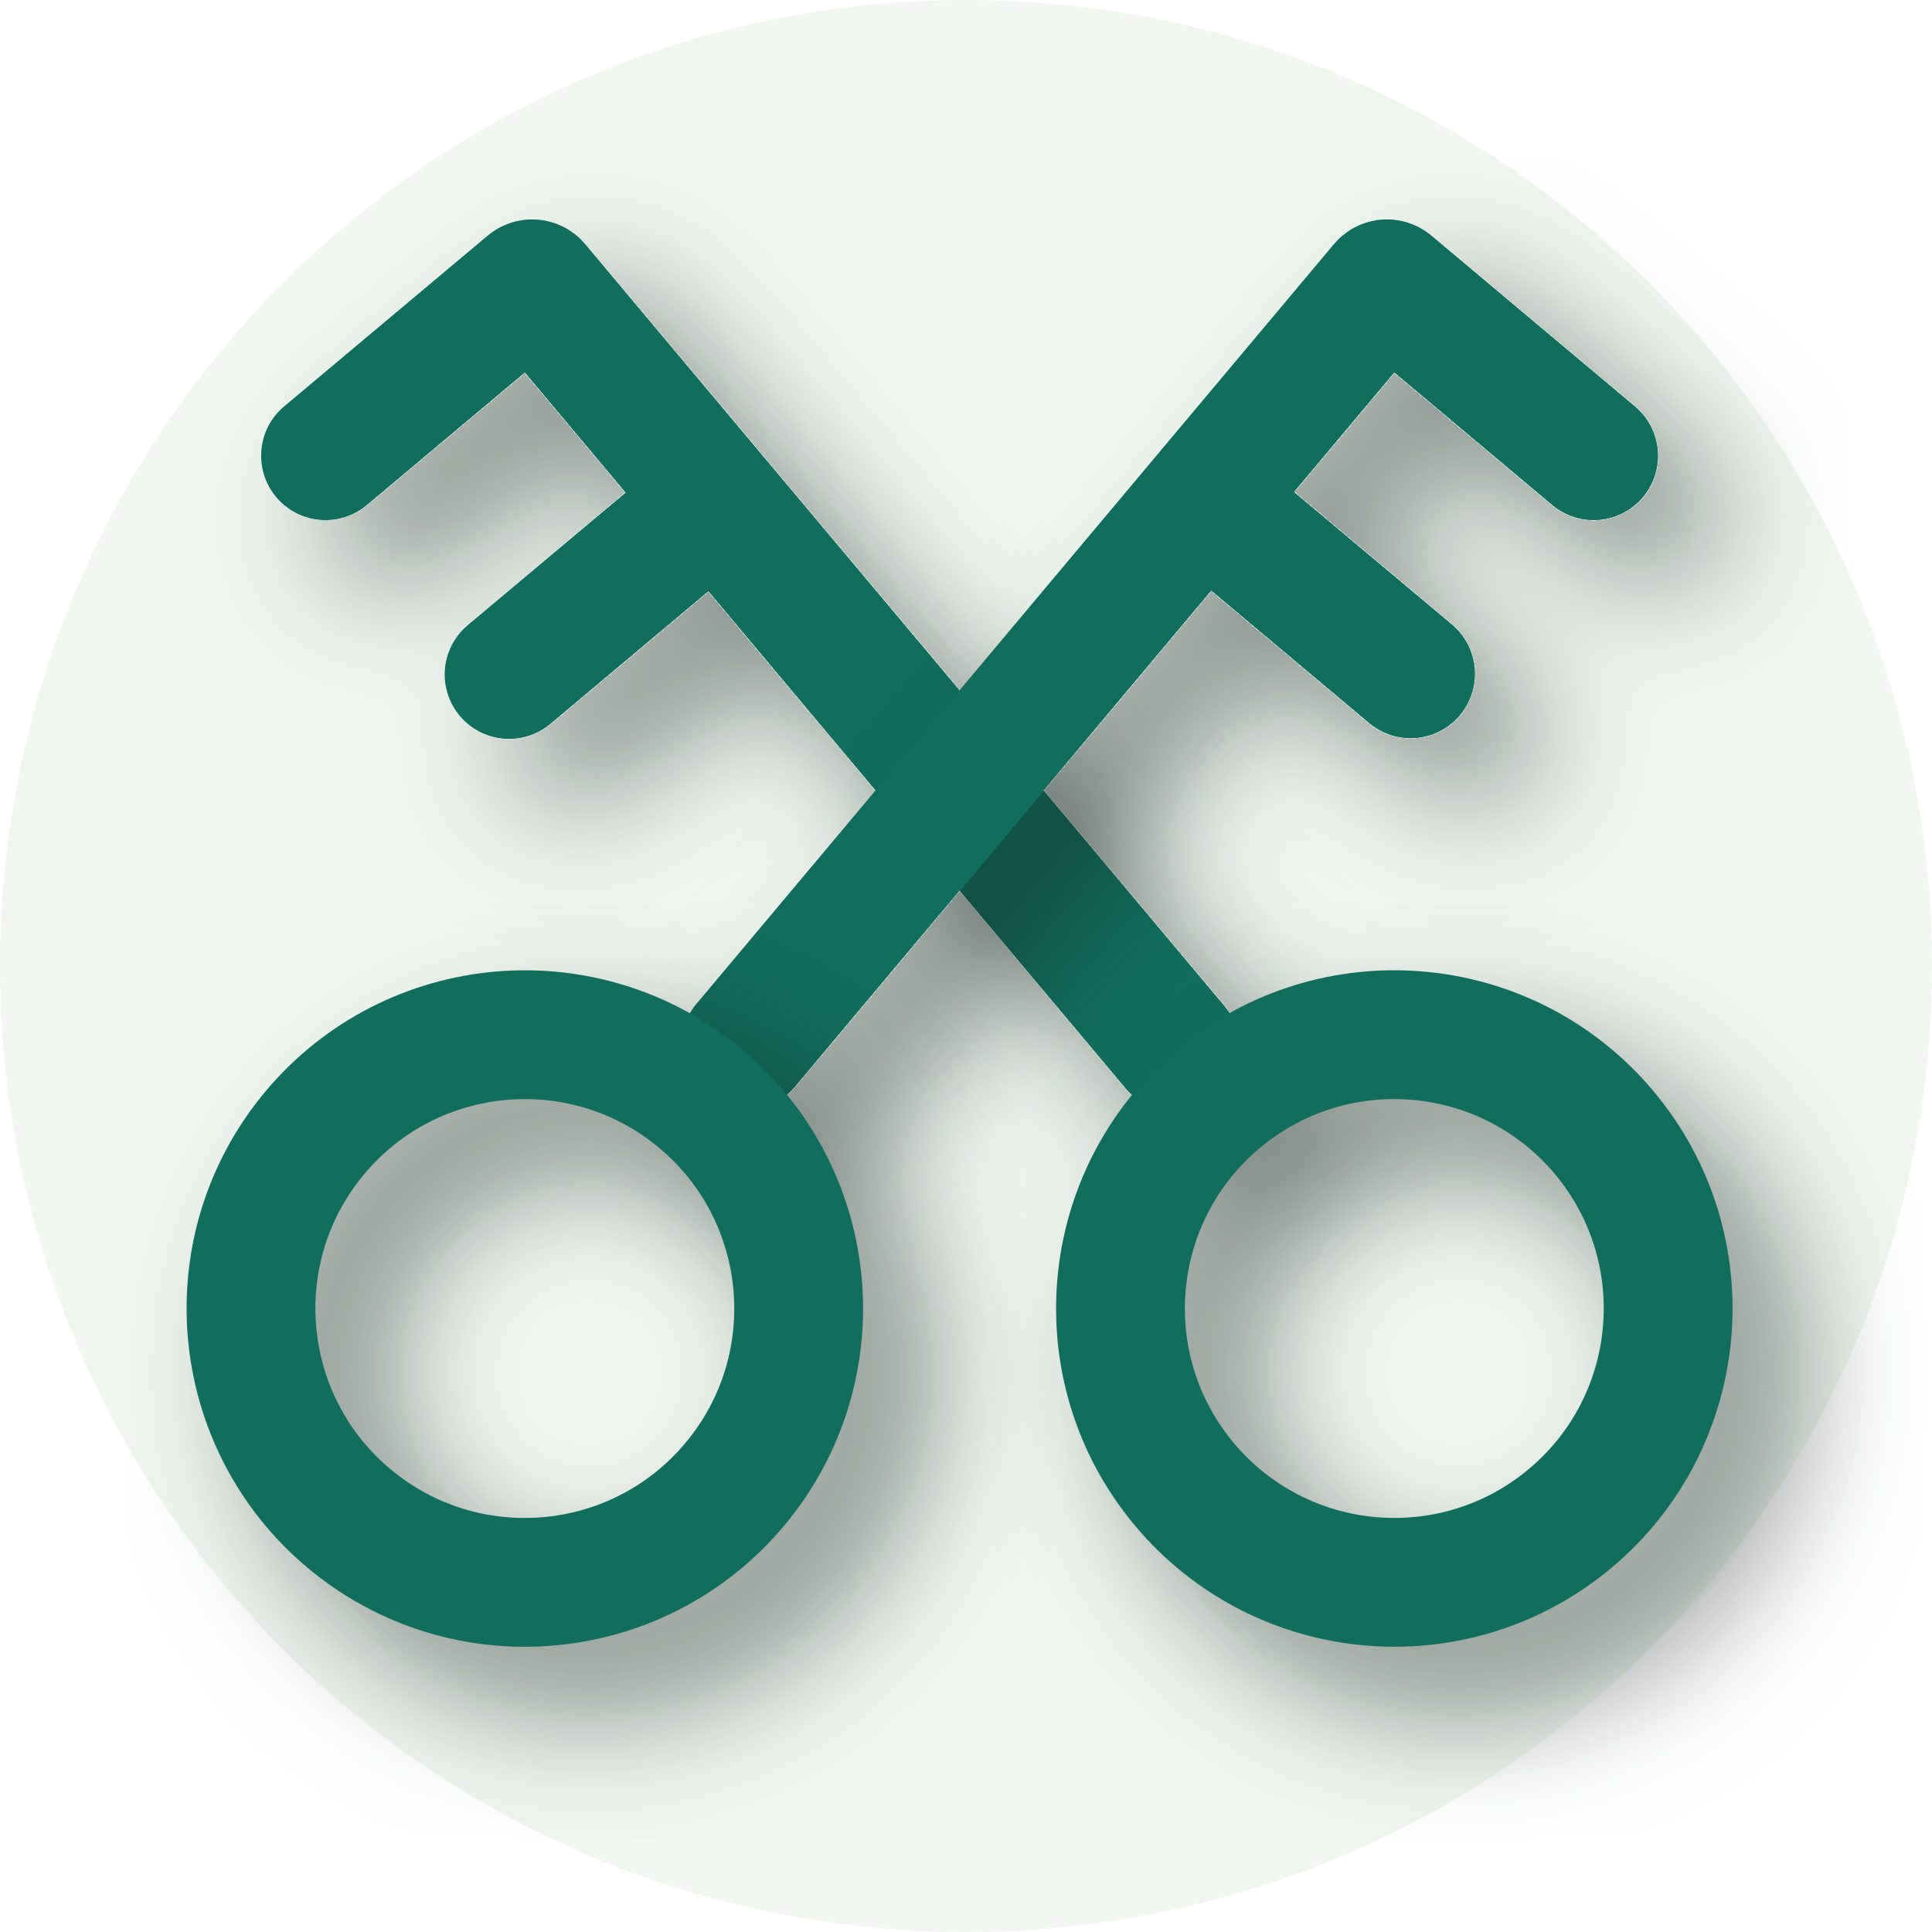
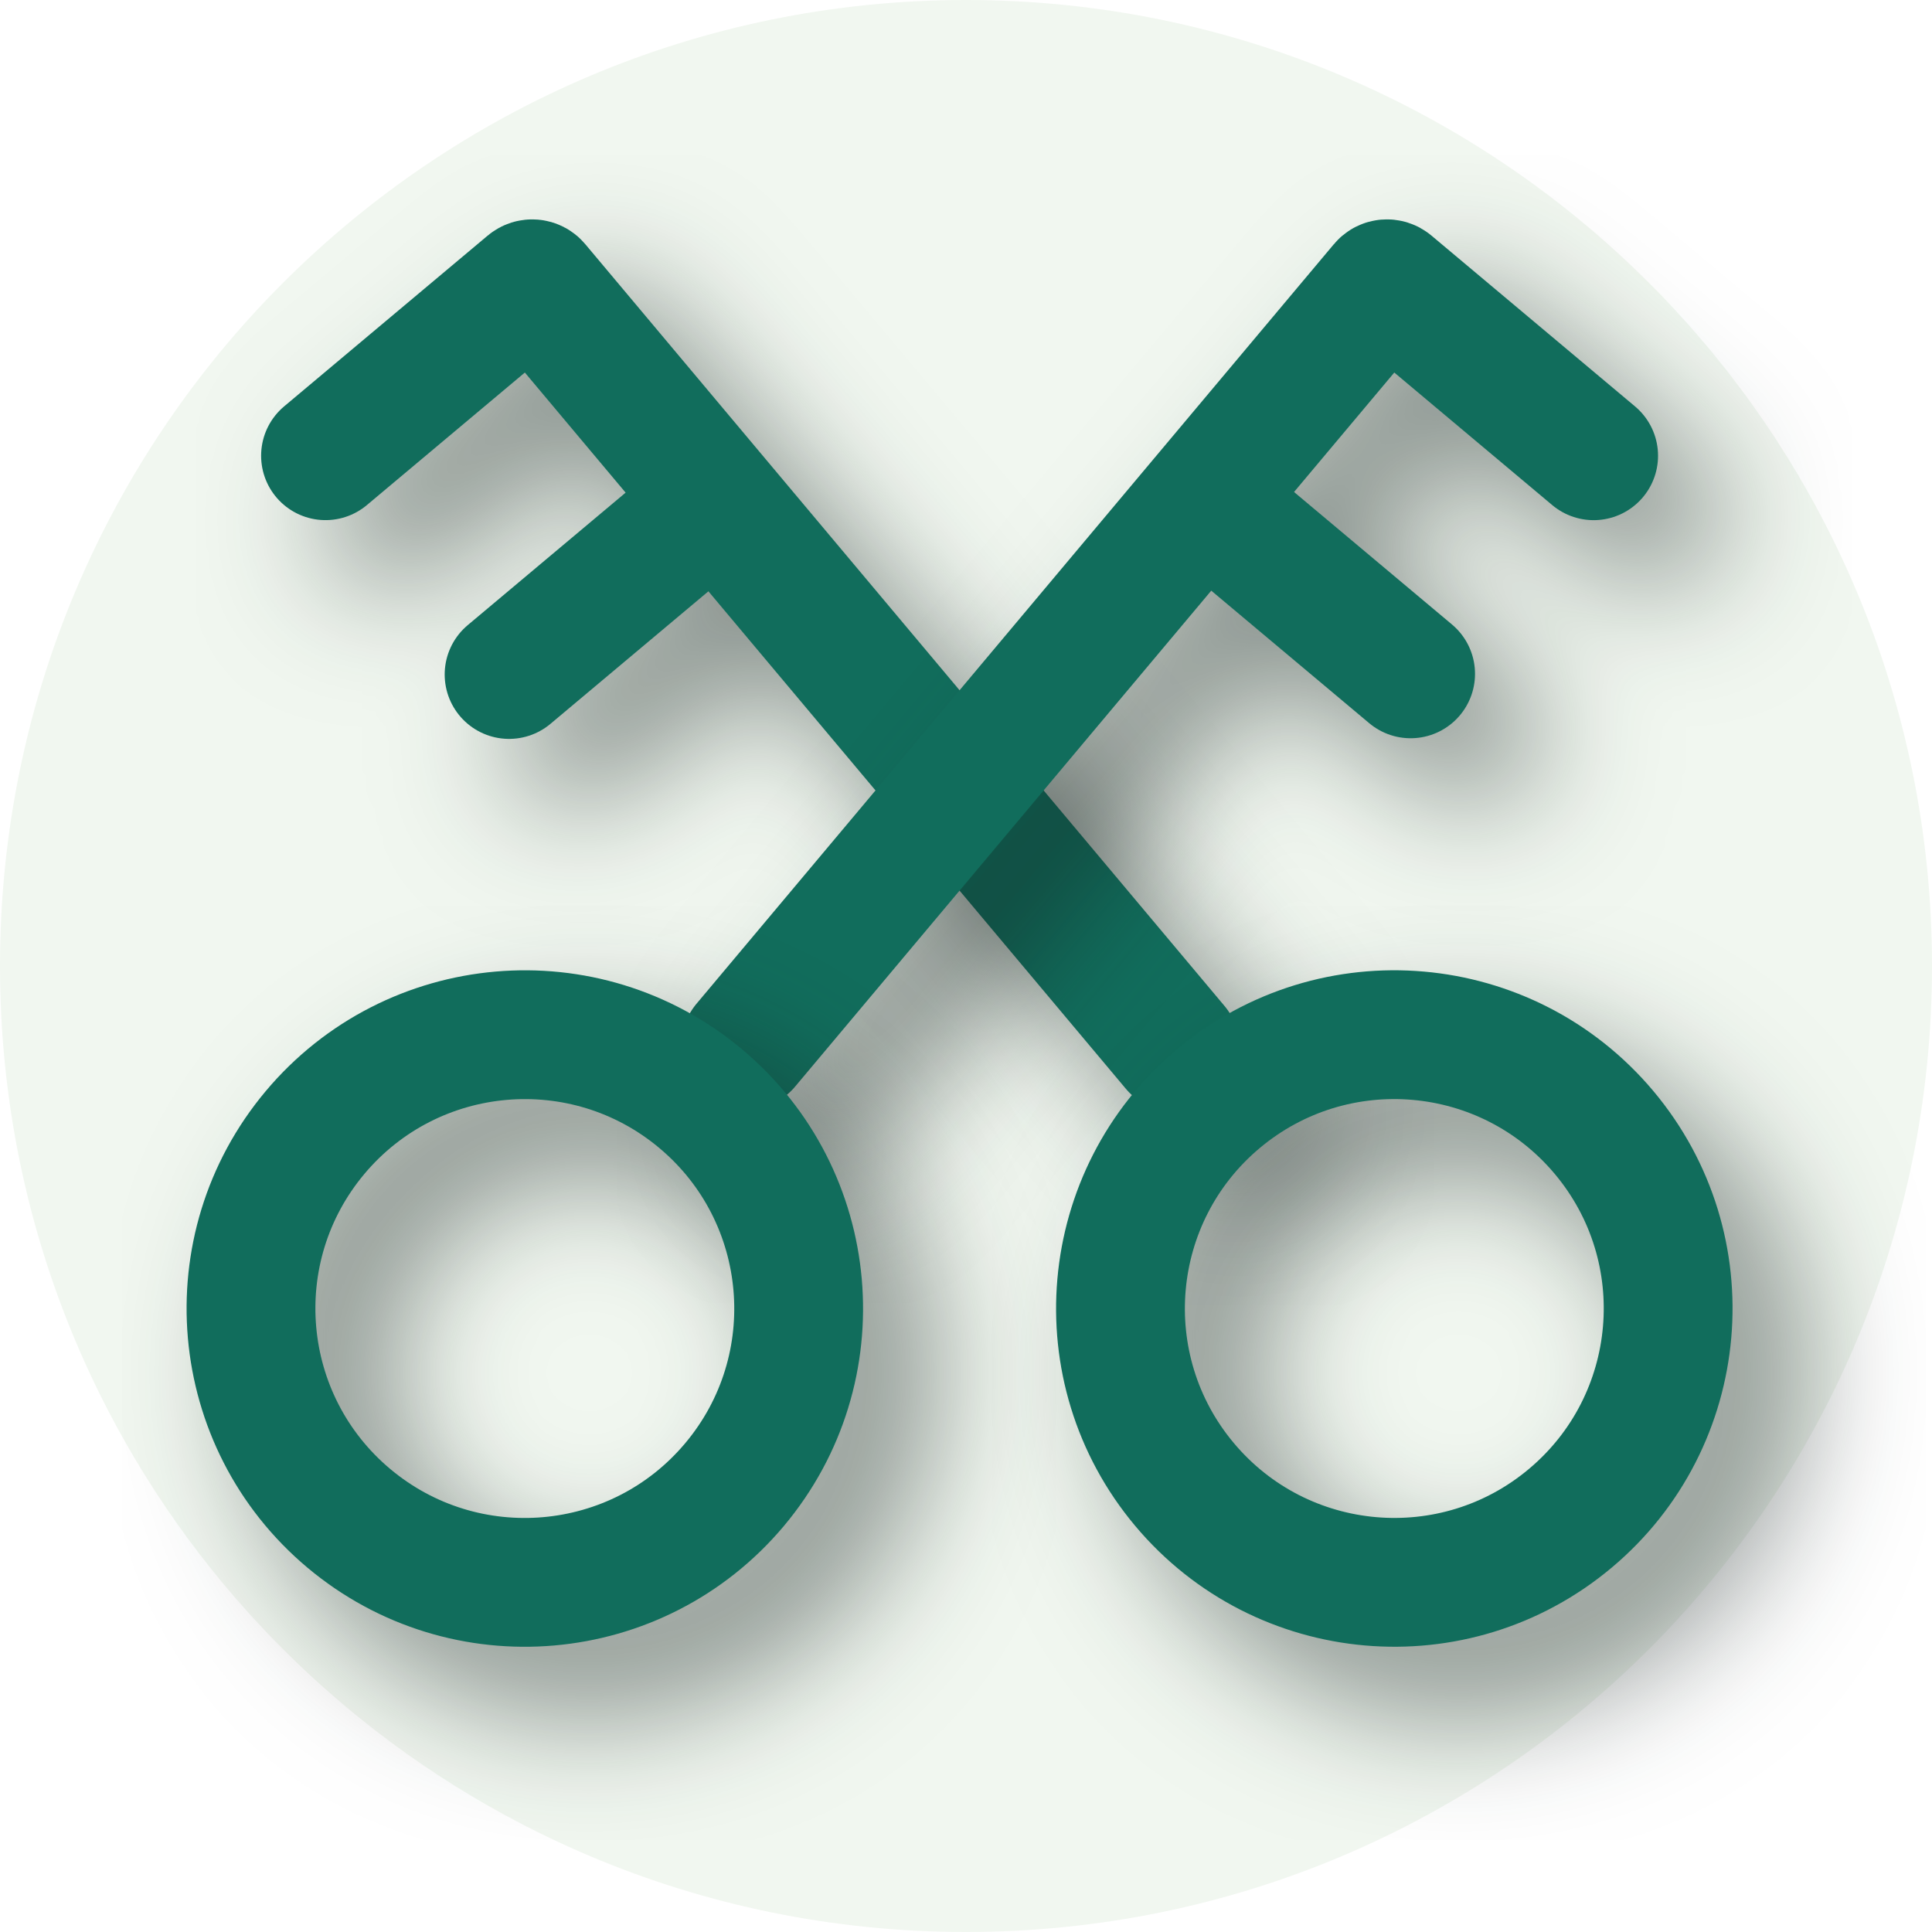
<svg xmlns="http://www.w3.org/2000/svg" width="60" height="60" viewBox="0 0 60 60" fill="none">
  <path d="M0 30C0 13.431 13.431 0 30 0C46.569 0 60 13.431 60 30C60 46.569 46.569 60 30 60C13.431 60 0 46.569 0 30Z" fill="#F1F7F0" />
  <g filter="url(#filter0_d_4550_422)">
    <path d="M36.498 32.529L22.247 15.546M10.109 14.153L16.432 8.848C16.495 8.795 16.59 8.803 16.643 8.867L22.247 15.546M22.247 15.546L15.81 20.947" stroke="#116D5C" stroke-width="4" stroke-linecap="round" />
  </g>
  <g filter="url(#filter1_d_4550_422)">
    <circle cx="10.504" cy="10.504" r="8.504" transform="matrix(-0.642788 -0.766044 -0.766044 0.642788 58.1001 41.9316)" stroke="#116D5C" stroke-width="4" />
  </g>
  <g filter="url(#filter2_d_4550_422)">
    <path d="M23.16 32.461L37.37 15.526M49.492 14.154L43.169 8.848C43.106 8.795 43.011 8.803 42.958 8.867L37.37 15.526M37.37 15.526L43.808 20.927" stroke="#116D5C" stroke-width="4" stroke-linecap="round" />
  </g>
  <g filter="url(#filter3_d_4550_422)">
    <circle cx="16.299" cy="40.638" r="8.504" transform="rotate(-50 16.2987 40.6379)" stroke="#116D5C" stroke-width="4" />
  </g>
  <defs>
    <filter id="filter0_d_4550_422" x="6.109" y="4.813" width="38.389" height="35.716" filterUnits="userSpaceOnUse" color-interpolation-filters="sRGB">
      <feFlood flood-opacity="0" result="BackgroundImageFix" />
      <feColorMatrix in="SourceAlpha" type="matrix" values="0 0 0 0 0 0 0 0 0 0 0 0 0 0 0 0 0 0 127 0" result="hardAlpha" />
      <feOffset dx="2" dy="2" />
      <feGaussianBlur stdDeviation="2" />
-       <feComposite in2="hardAlpha" operator="out" />
      <feColorMatrix type="matrix" values="0 0 0 0 0.063 0 0 0 0 0.114 0 0 0 0 0.106 0 0 0 0.5 0" />
      <feBlend mode="normal" in2="BackgroundImageFix" result="effect1_dropShadow_4550_422" />
      <feBlend mode="normal" in="SourceGraphic" in2="effect1_dropShadow_4550_422" result="shape" />
    </filter>
    <filter id="filter1_d_4550_422" x="30.797" y="28.132" width="29.009" height="29.009" filterUnits="userSpaceOnUse" color-interpolation-filters="sRGB">
      <feFlood flood-opacity="0" result="BackgroundImageFix" />
      <feColorMatrix in="SourceAlpha" type="matrix" values="0 0 0 0 0 0 0 0 0 0 0 0 0 0 0 0 0 0 127 0" result="hardAlpha" />
      <feOffset dx="2" dy="2" />
      <feGaussianBlur stdDeviation="2" />
      <feColorMatrix type="matrix" values="0 0 0 0 0.063 0 0 0 0 0.114 0 0 0 0 0.106 0 0 0 0.5 0" />
      <feBlend mode="normal" in2="BackgroundImageFix" result="effect1_dropShadow_4550_422" />
      <feBlend mode="normal" in="SourceGraphic" in2="effect1_dropShadow_4550_422" result="shape" />
    </filter>
    <filter id="filter2_d_4550_422" x="19.16" y="4.813" width="38.331" height="35.648" filterUnits="userSpaceOnUse" color-interpolation-filters="sRGB">
      <feFlood flood-opacity="0" result="BackgroundImageFix" />
      <feColorMatrix in="SourceAlpha" type="matrix" values="0 0 0 0 0 0 0 0 0 0 0 0 0 0 0 0 0 0 127 0" result="hardAlpha" />
      <feOffset dx="2" dy="2" />
      <feGaussianBlur stdDeviation="2" />
-       <feComposite in2="hardAlpha" operator="out" />
      <feColorMatrix type="matrix" values="0 0 0 0 0.063 0 0 0 0 0.114 0 0 0 0 0.106 0 0 0 0.5 0" />
      <feBlend mode="normal" in2="BackgroundImageFix" result="effect1_dropShadow_4550_422" />
      <feBlend mode="normal" in="SourceGraphic" in2="effect1_dropShadow_4550_422" result="shape" />
    </filter>
    <filter id="filter3_d_4550_422" x="3.794" y="28.133" width="29.009" height="29.009" filterUnits="userSpaceOnUse" color-interpolation-filters="sRGB">
      <feFlood flood-opacity="0" result="BackgroundImageFix" />
      <feColorMatrix in="SourceAlpha" type="matrix" values="0 0 0 0 0 0 0 0 0 0 0 0 0 0 0 0 0 0 127 0" result="hardAlpha" />
      <feOffset dx="2" dy="2" />
      <feGaussianBlur stdDeviation="2" />
      <feColorMatrix type="matrix" values="0 0 0 0 0.063 0 0 0 0 0.114 0 0 0 0 0.106 0 0 0 0.5 0" />
      <feBlend mode="normal" in2="BackgroundImageFix" result="effect1_dropShadow_4550_422" />
      <feBlend mode="normal" in="SourceGraphic" in2="effect1_dropShadow_4550_422" result="shape" />
    </filter>
  </defs>
</svg>
